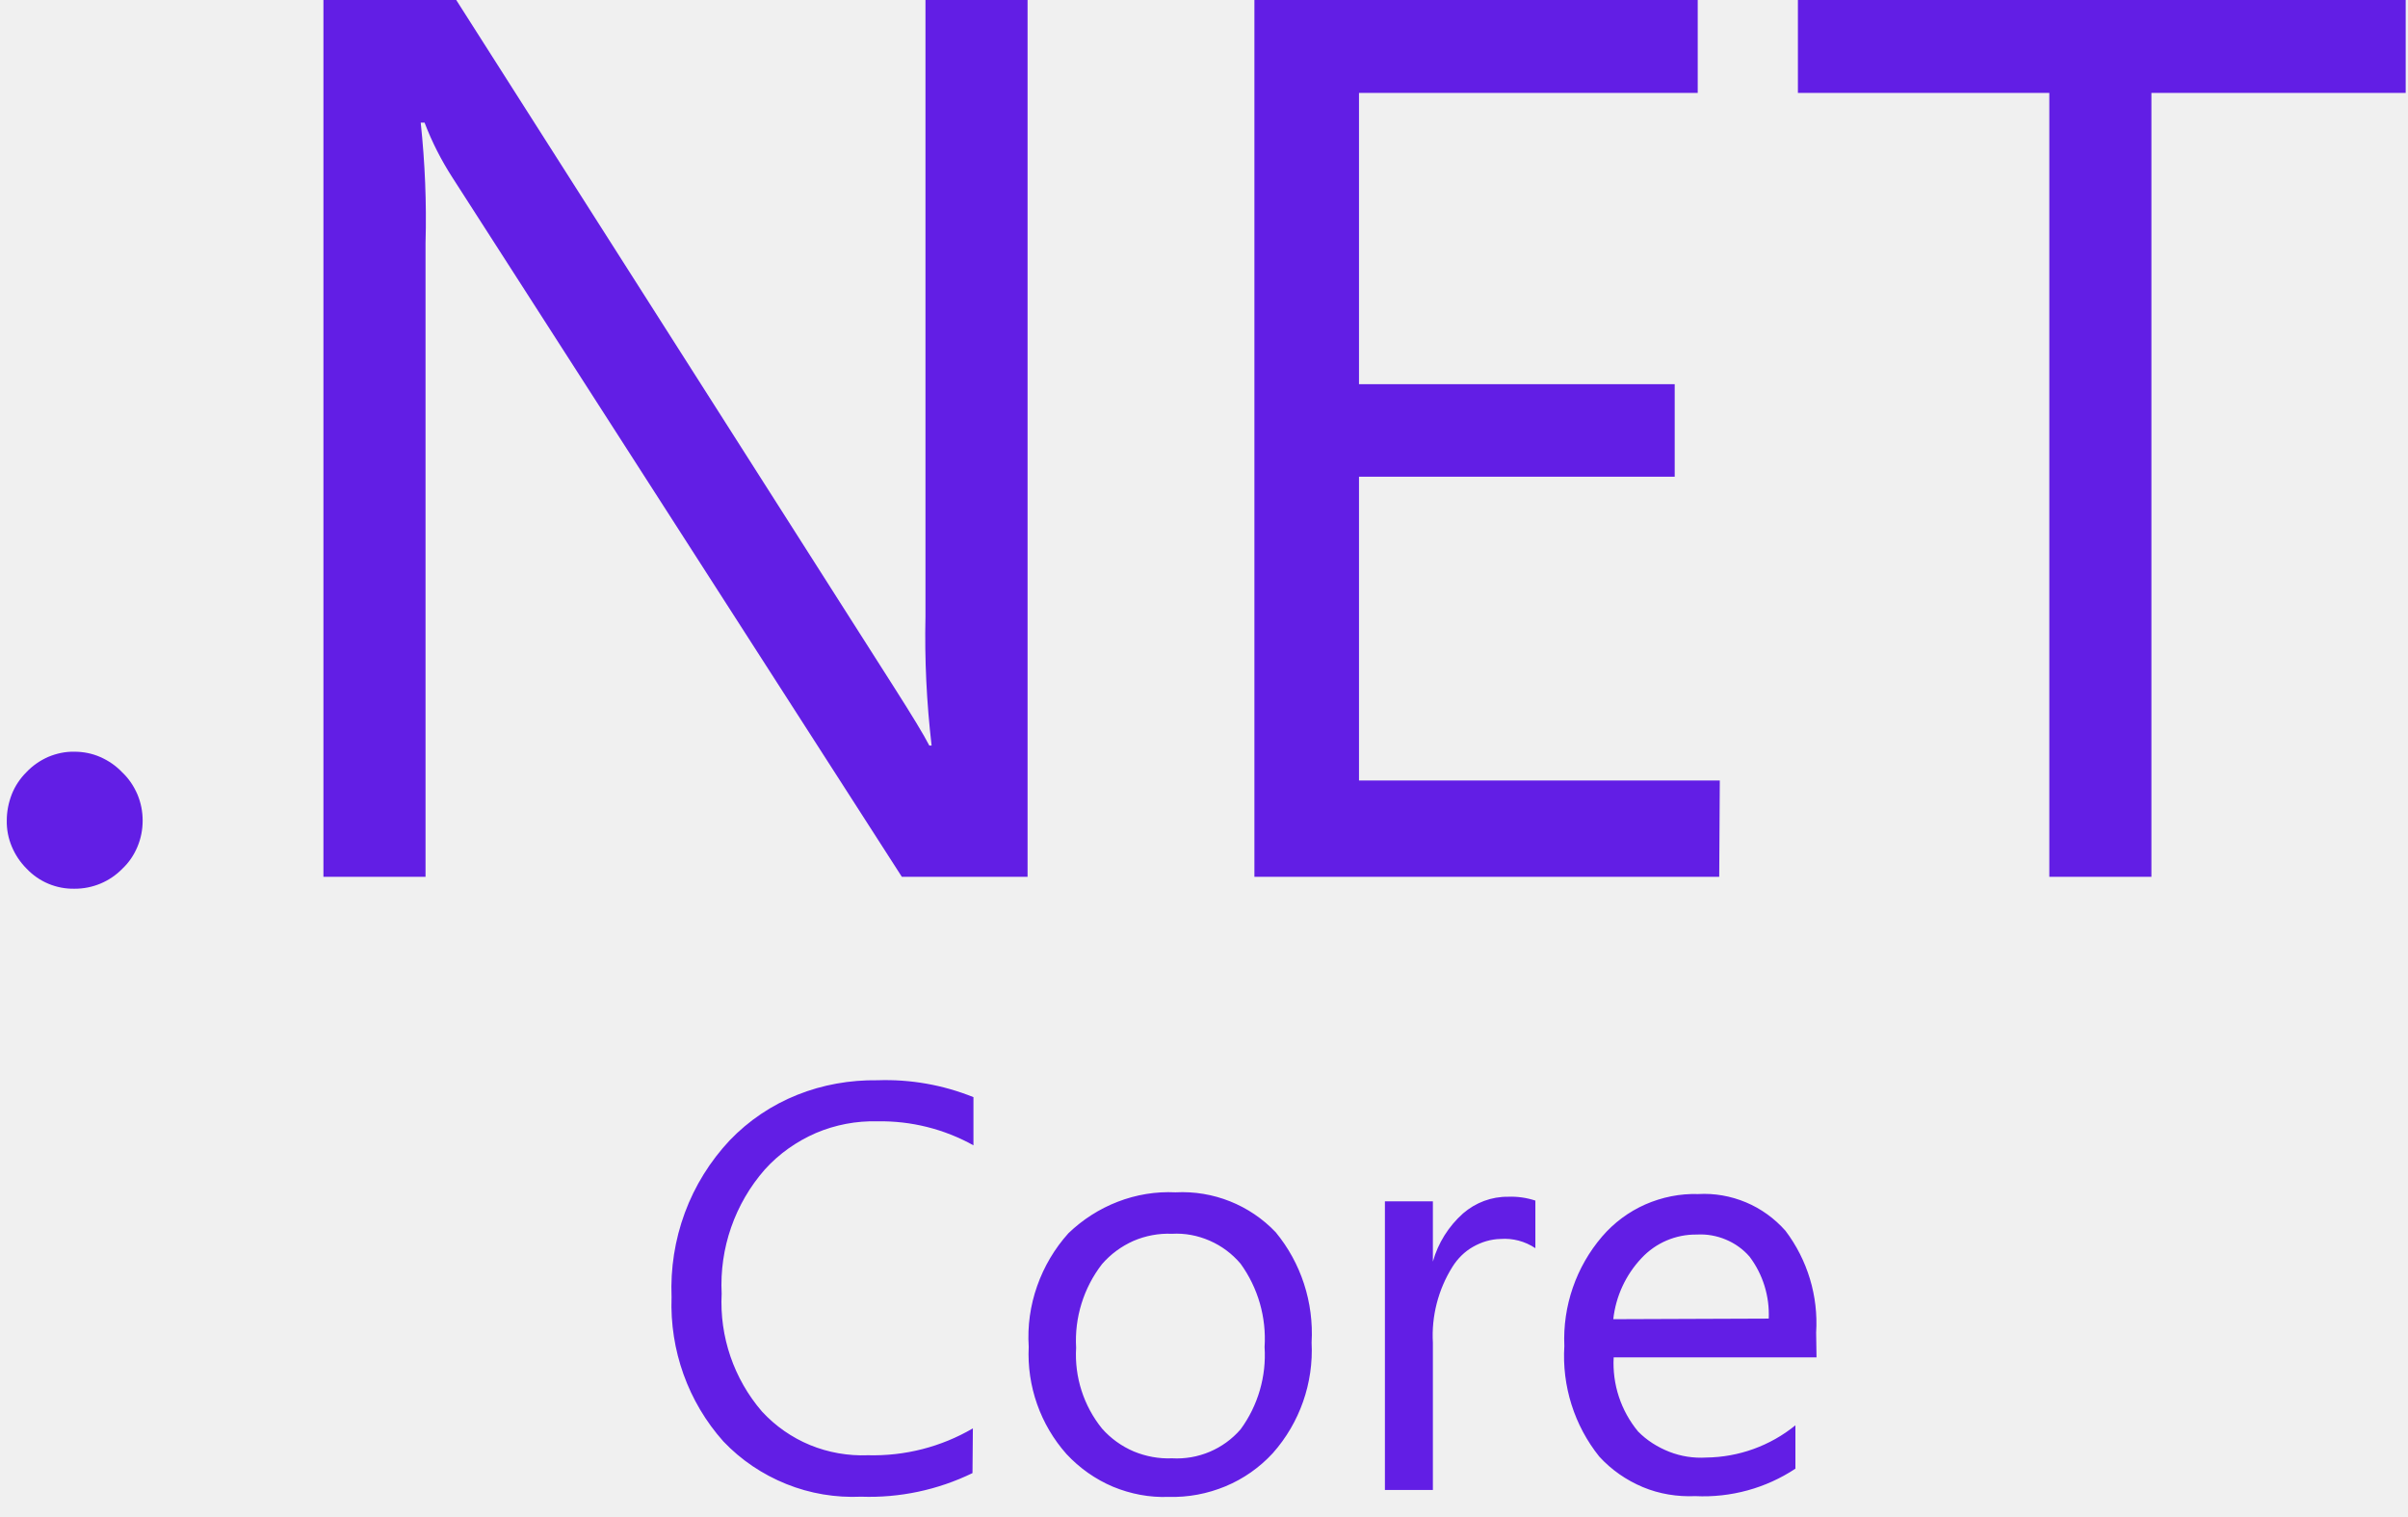
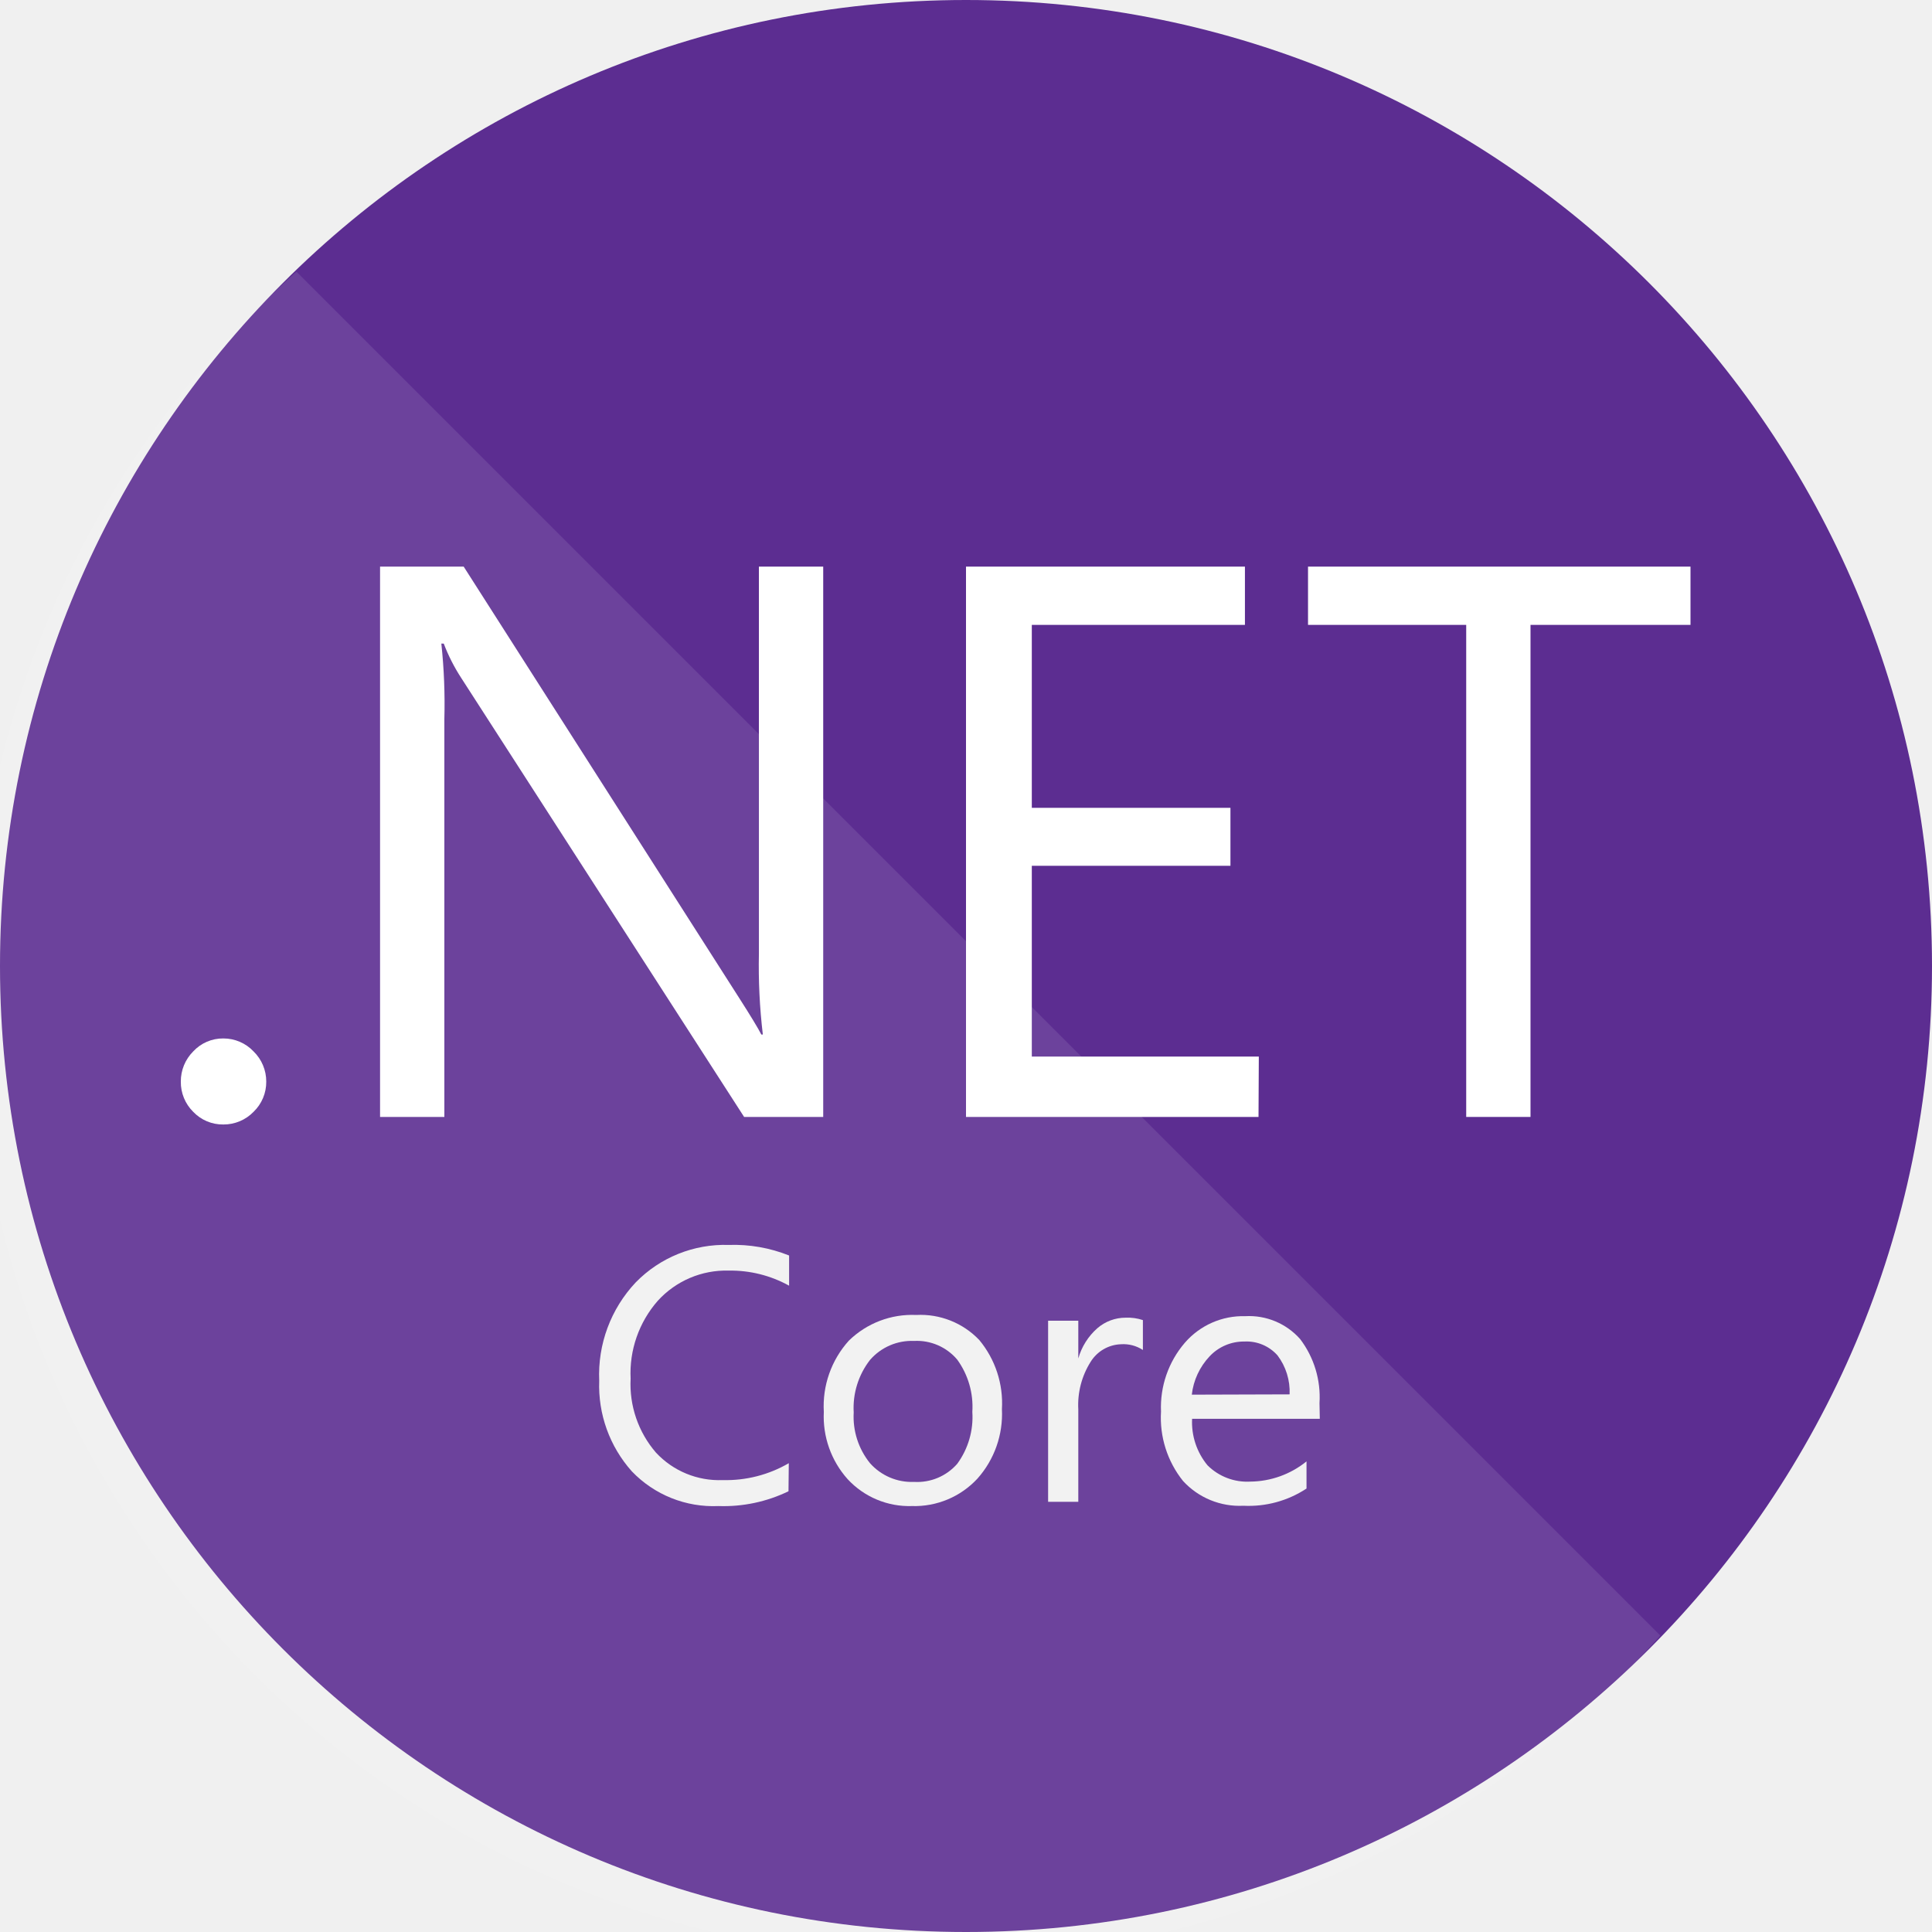
- <svg xmlns="http://www.w3.org/2000/svg" viewBox="-0.233 0 125.233 79.048" width="2500" height="1575">
-   <g fill="#621ee5">
-     <path d="M6.02 40.25c-.32-.34-.71-.61-1.14-.8s-.89-.28-1.36-.28c-.47-.01-.93.09-1.36.27-.43.19-.82.46-1.14.8-.33.33-.59.72-.76 1.15-.17.44-.26.9-.26 1.36-.01.47.08.93.26 1.36s.44.82.77 1.15a3.339 3.339 0 0 0 2.5 1.05 3.456 3.456 0 0 0 2.5-1.05c.34-.32.6-.71.78-1.14s.27-.89.27-1.36-.09-.93-.27-1.36c-.19-.44-.45-.83-.79-1.15zM47.87 32.13c-.05 2.24.06 4.49.32 6.72h-.12c-.28-.55-.9-1.57-1.85-3.06L23.42 0H16.5v45.69h5.32V12.66c.06-2.09-.03-4.18-.25-6.27h.2c.38 1 .87 1.96 1.45 2.86l23.42 36.44h6.55V0h-5.32zM89.26 40.67h-18.8V24.84h16.45v-4.82H70.46V4.84h17.65V0h-23.1v45.69h24.22zM93.33 0v4.84h13.1v40.85h5.32V4.84H125V0zM41.19 57.05a10.04 10.04 0 0 0-3.52 2.37c-1.02 1.09-1.82 2.37-2.34 3.78s-.75 2.9-.69 4.39c-.1 2.76.86 5.46 2.7 7.52.92.97 2.04 1.72 3.28 2.22s2.57.72 3.9.66c2 .07 3.99-.35 5.8-1.23l.02-2.33c-1.66.97-3.55 1.45-5.47 1.4-1.03.04-2.06-.14-3.01-.53s-1.81-.99-2.51-1.75a8.72 8.72 0 0 1-2.1-6.14c-.12-2.37.69-4.69 2.25-6.47.74-.82 1.65-1.46 2.66-1.9a7.68 7.68 0 0 1 3.21-.61c1.75-.03 3.47.4 5 1.25v-2.51a12.23 12.23 0 0 0-5-.88c-1.43-.02-2.86.23-4.18.76zM66.12 64.21a6.719 6.719 0 0 0-5.22-2.08c-1.03-.05-2.05.12-3.01.49s-1.83.93-2.57 1.64c-.72.8-1.27 1.73-1.63 2.75s-.51 2.09-.44 3.17c-.1 2.05.61 4.06 1.97 5.59.68.73 1.5 1.31 2.42 1.7.92.38 1.91.57 2.9.53 1.01.03 2.02-.16 2.96-.55s1.78-.98 2.47-1.73a8.06 8.06 0 0 0 2.02-5.76c.12-2.1-.55-4.15-1.87-5.75zm-1.83 10.27a4.394 4.394 0 0 1-3.57 1.51c-.69.03-1.37-.1-2-.36-.63-.27-1.19-.67-1.65-1.19a6.126 6.126 0 0 1-1.35-4.21c-.09-1.57.39-3.12 1.35-4.36.45-.52 1.01-.93 1.64-1.21.63-.27 1.32-.4 2-.37.68-.04 1.35.09 1.97.36s1.17.68 1.61 1.2a6.668 6.668 0 0 1 1.25 4.34c.1 1.52-.34 3.05-1.25 4.29zM75.88 63.23c-.75.67-1.3 1.54-1.57 2.51V62.6h-2.5v15.04h2.5v-7.67c-.08-1.39.28-2.78 1.02-3.96.27-.43.63-.79 1.07-1.04s.93-.4 1.43-.41c.64-.05 1.28.12 1.82.48v-2.48c-.46-.15-.94-.22-1.42-.2-.86-.01-1.69.3-2.35.87zM94.28 69.44c.12-1.91-.45-3.79-1.6-5.31-.57-.64-1.27-1.15-2.06-1.48s-1.64-.48-2.49-.43c-.94-.03-1.88.16-2.75.54-.86.38-1.63.95-2.25 1.67a8.217 8.217 0 0 0-1.97 5.71c-.13 2.08.52 4.14 1.82 5.76.63.69 1.41 1.23 2.27 1.59s1.8.51 2.73.47c1.85.09 3.68-.41 5.22-1.43v-2.26a7.506 7.506 0 0 1-4.65 1.68c-.65.04-1.31-.06-1.92-.3s-1.17-.59-1.63-1.06a5.58 5.58 0 0 1-1.27-3.86H94.3zm-10.57-.7c.13-1.19.65-2.31 1.47-3.18a3.86 3.86 0 0 1 2.88-1.23c.52-.03 1.03.06 1.51.26s.9.5 1.24.89c.7.93 1.05 2.07 1 3.23z" />
-   </g>
+ <svg xmlns="http://www.w3.org/2000/svg" id="Layer_1" data-name="Layer 1" viewBox="0 0 64 64">
+   <defs>
+     <style>.cls-1{fill:#5c2d91;}.cls-2,.cls-3{fill:#fff;}.cls-2{opacity:0.1;}.cls-4{fill:#f2f2f2;}</style>
+   </defs>
+   <circle class="cls-1" cx="32" cy="32" r="32" />
+   <path class="cls-2" d="M9.82,9A32,32,0,1,0,55,54.18Z" />
+   <path class="cls-3" d="M7.4,37.25a1.35,1.35,0,0,1-1-.42,1.38,1.38,0,0,1-.41-1,1.4,1.4,0,0,1,.41-1,1.34,1.34,0,0,1,1-.43,1.37,1.37,0,0,1,1,.43,1.39,1.39,0,0,1,.42,1,1.37,1.37,0,0,1-.42,1A1.38,1.38,0,0,1,7.4,37.25Z" />
+   <path class="cls-3" d="M27.27,37H24.65L15.28,22.46a6,6,0,0,1-.58-1.14h-.08a18.72,18.72,0,0,1,.1,2.5V37H12.59V18.77h2.77l9.12,14.28q.57.89.74,1.22h.05a19.28,19.28,0,0,1-.13-2.68V18.77h2.13Z" />
+   <path class="cls-3" d="M41.69,37H32V18.77h9.24V20.7H34.18v6.06h6.58v1.92H34.18V35h7.52Z" />
+   <path class="cls-3" d="M56,20.7H50.7V37H48.57V20.7H43.33V18.77H56Z" />
+   <path class="cls-4" d="M26.12,49.4a4.93,4.93,0,0,1-2.32.49,3.74,3.74,0,0,1-2.87-1.15,4.26,4.26,0,0,1-1.08-3,4.46,4.46,0,0,1,1.21-3.26,4.12,4.12,0,0,1,3.08-1.24,4.93,4.93,0,0,1,2,.35v1a4,4,0,0,0-2-.5,3.06,3.06,0,0,0-2.35,1,3.64,3.64,0,0,0-.9,2.58,3.47,3.47,0,0,0,.84,2.45,2.86,2.86,0,0,0,2.21.91,4.14,4.14,0,0,0,2.19-.56Z" />
+   <path class="cls-4" d="M30.21,49.89A2.78,2.78,0,0,1,28.08,49a3.11,3.11,0,0,1-.79-2.23,3.24,3.24,0,0,1,.83-2.36,3,3,0,0,1,2.23-.85,2.69,2.69,0,0,1,2.09.83,3.28,3.28,0,0,1,.75,2.29,3.22,3.22,0,0,1-.81,2.3A2.84,2.84,0,0,1,30.21,49.89Zm.07-5.47a1.83,1.83,0,0,0-1.46.63,2.59,2.59,0,0,0-.54,1.74,2.45,2.45,0,0,0,.54,1.68,1.85,1.85,0,0,0,1.46.62,1.76,1.76,0,0,0,1.43-.6,2.62,2.62,0,0,0,.5-1.72,2.66,2.66,0,0,0-.5-1.73A1.75,1.75,0,0,0,30.28,44.42Z" />
+   <path class="cls-4" d="M37.86,44.72a1.18,1.18,0,0,0-.73-.19,1.23,1.23,0,0,0-1,.58,2.68,2.68,0,0,0-.41,1.58v3.06h-1v-6h1V45h0a2.1,2.1,0,0,1,.63-1,1.43,1.43,0,0,1,.94-.35,1.57,1.57,0,0,1,.57.08Z" />
+   <path class="cls-4" d="M43.72,47H39.49A2.24,2.24,0,0,0,40,48.54a1.86,1.86,0,0,0,1.42.54,3,3,0,0,0,1.86-.67v.9a3.48,3.48,0,0,1-2.09.57,2.54,2.54,0,0,1-2-.82,3.35,3.35,0,0,1-.73-2.3,3.28,3.28,0,0,1,.79-2.28,2.55,2.55,0,0,1,2-.88,2.26,2.26,0,0,1,1.82.76,3.18,3.18,0,0,1,.64,2.12Zm-1-.81a2,2,0,0,0-.4-1.29,1.37,1.37,0,0,0-1.1-.46,1.55,1.55,0,0,0-1.15.49,2.21,2.21,0,0,0-.59,1.27Z" />
</svg>
